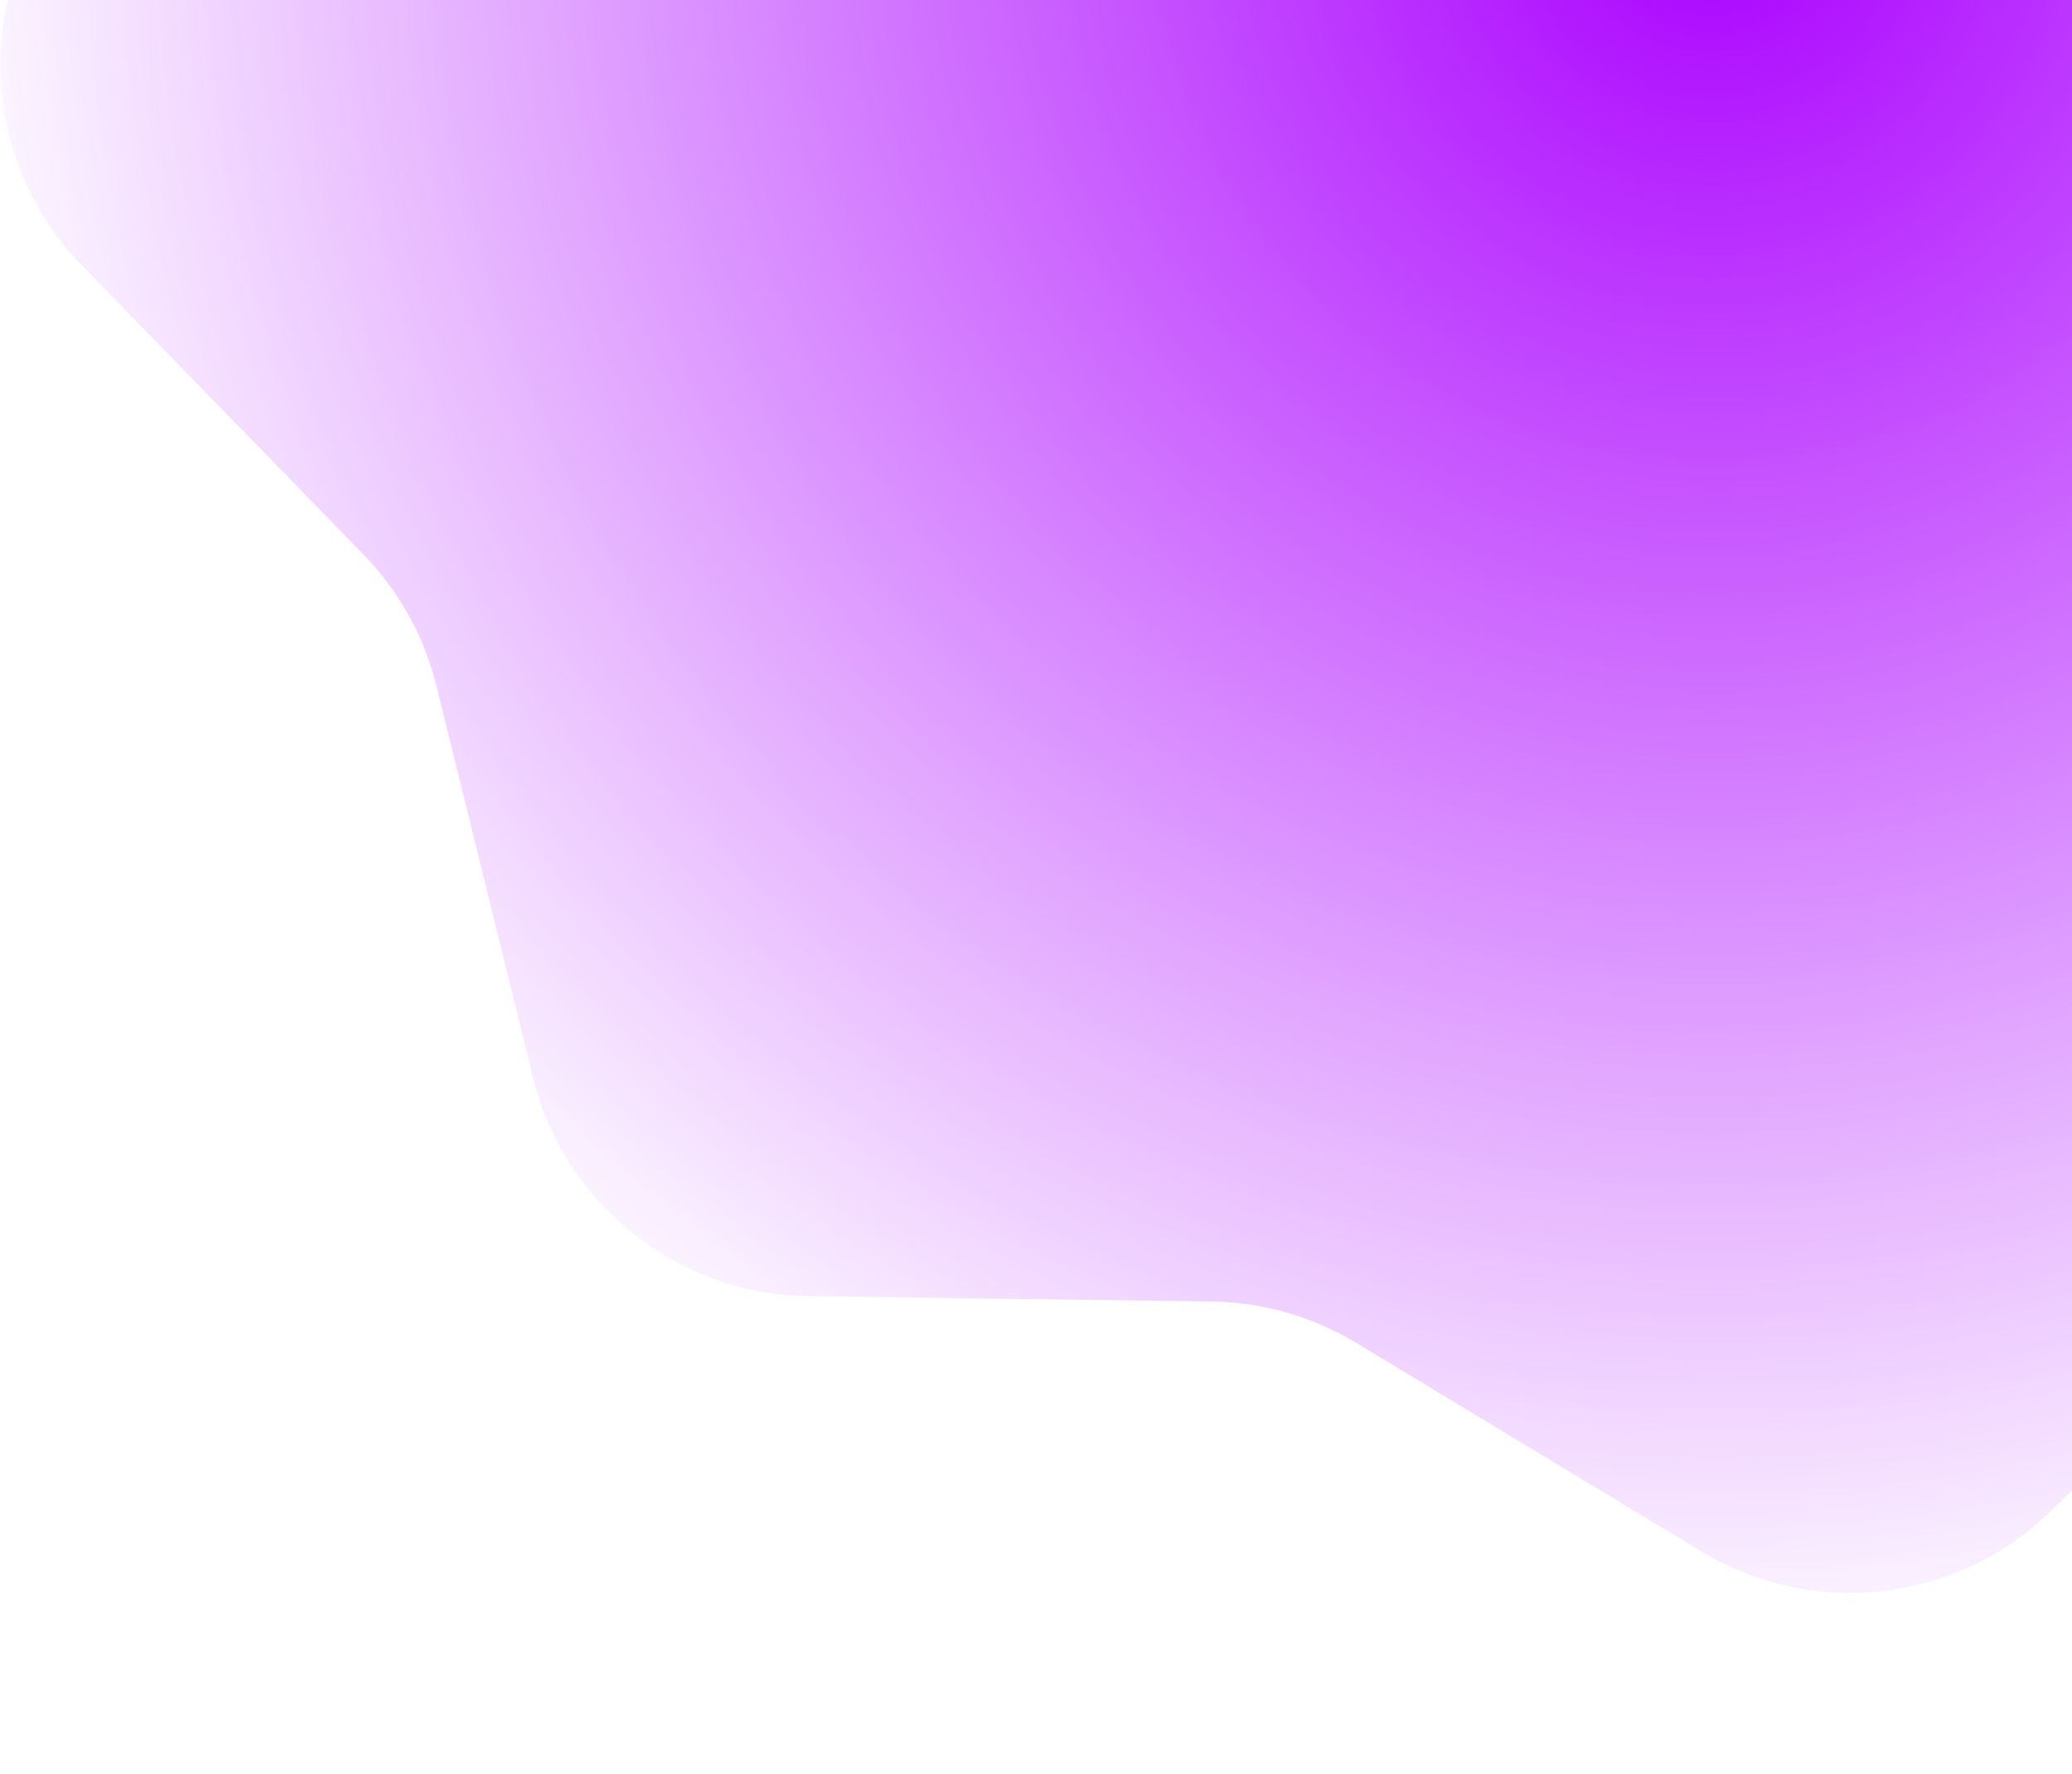
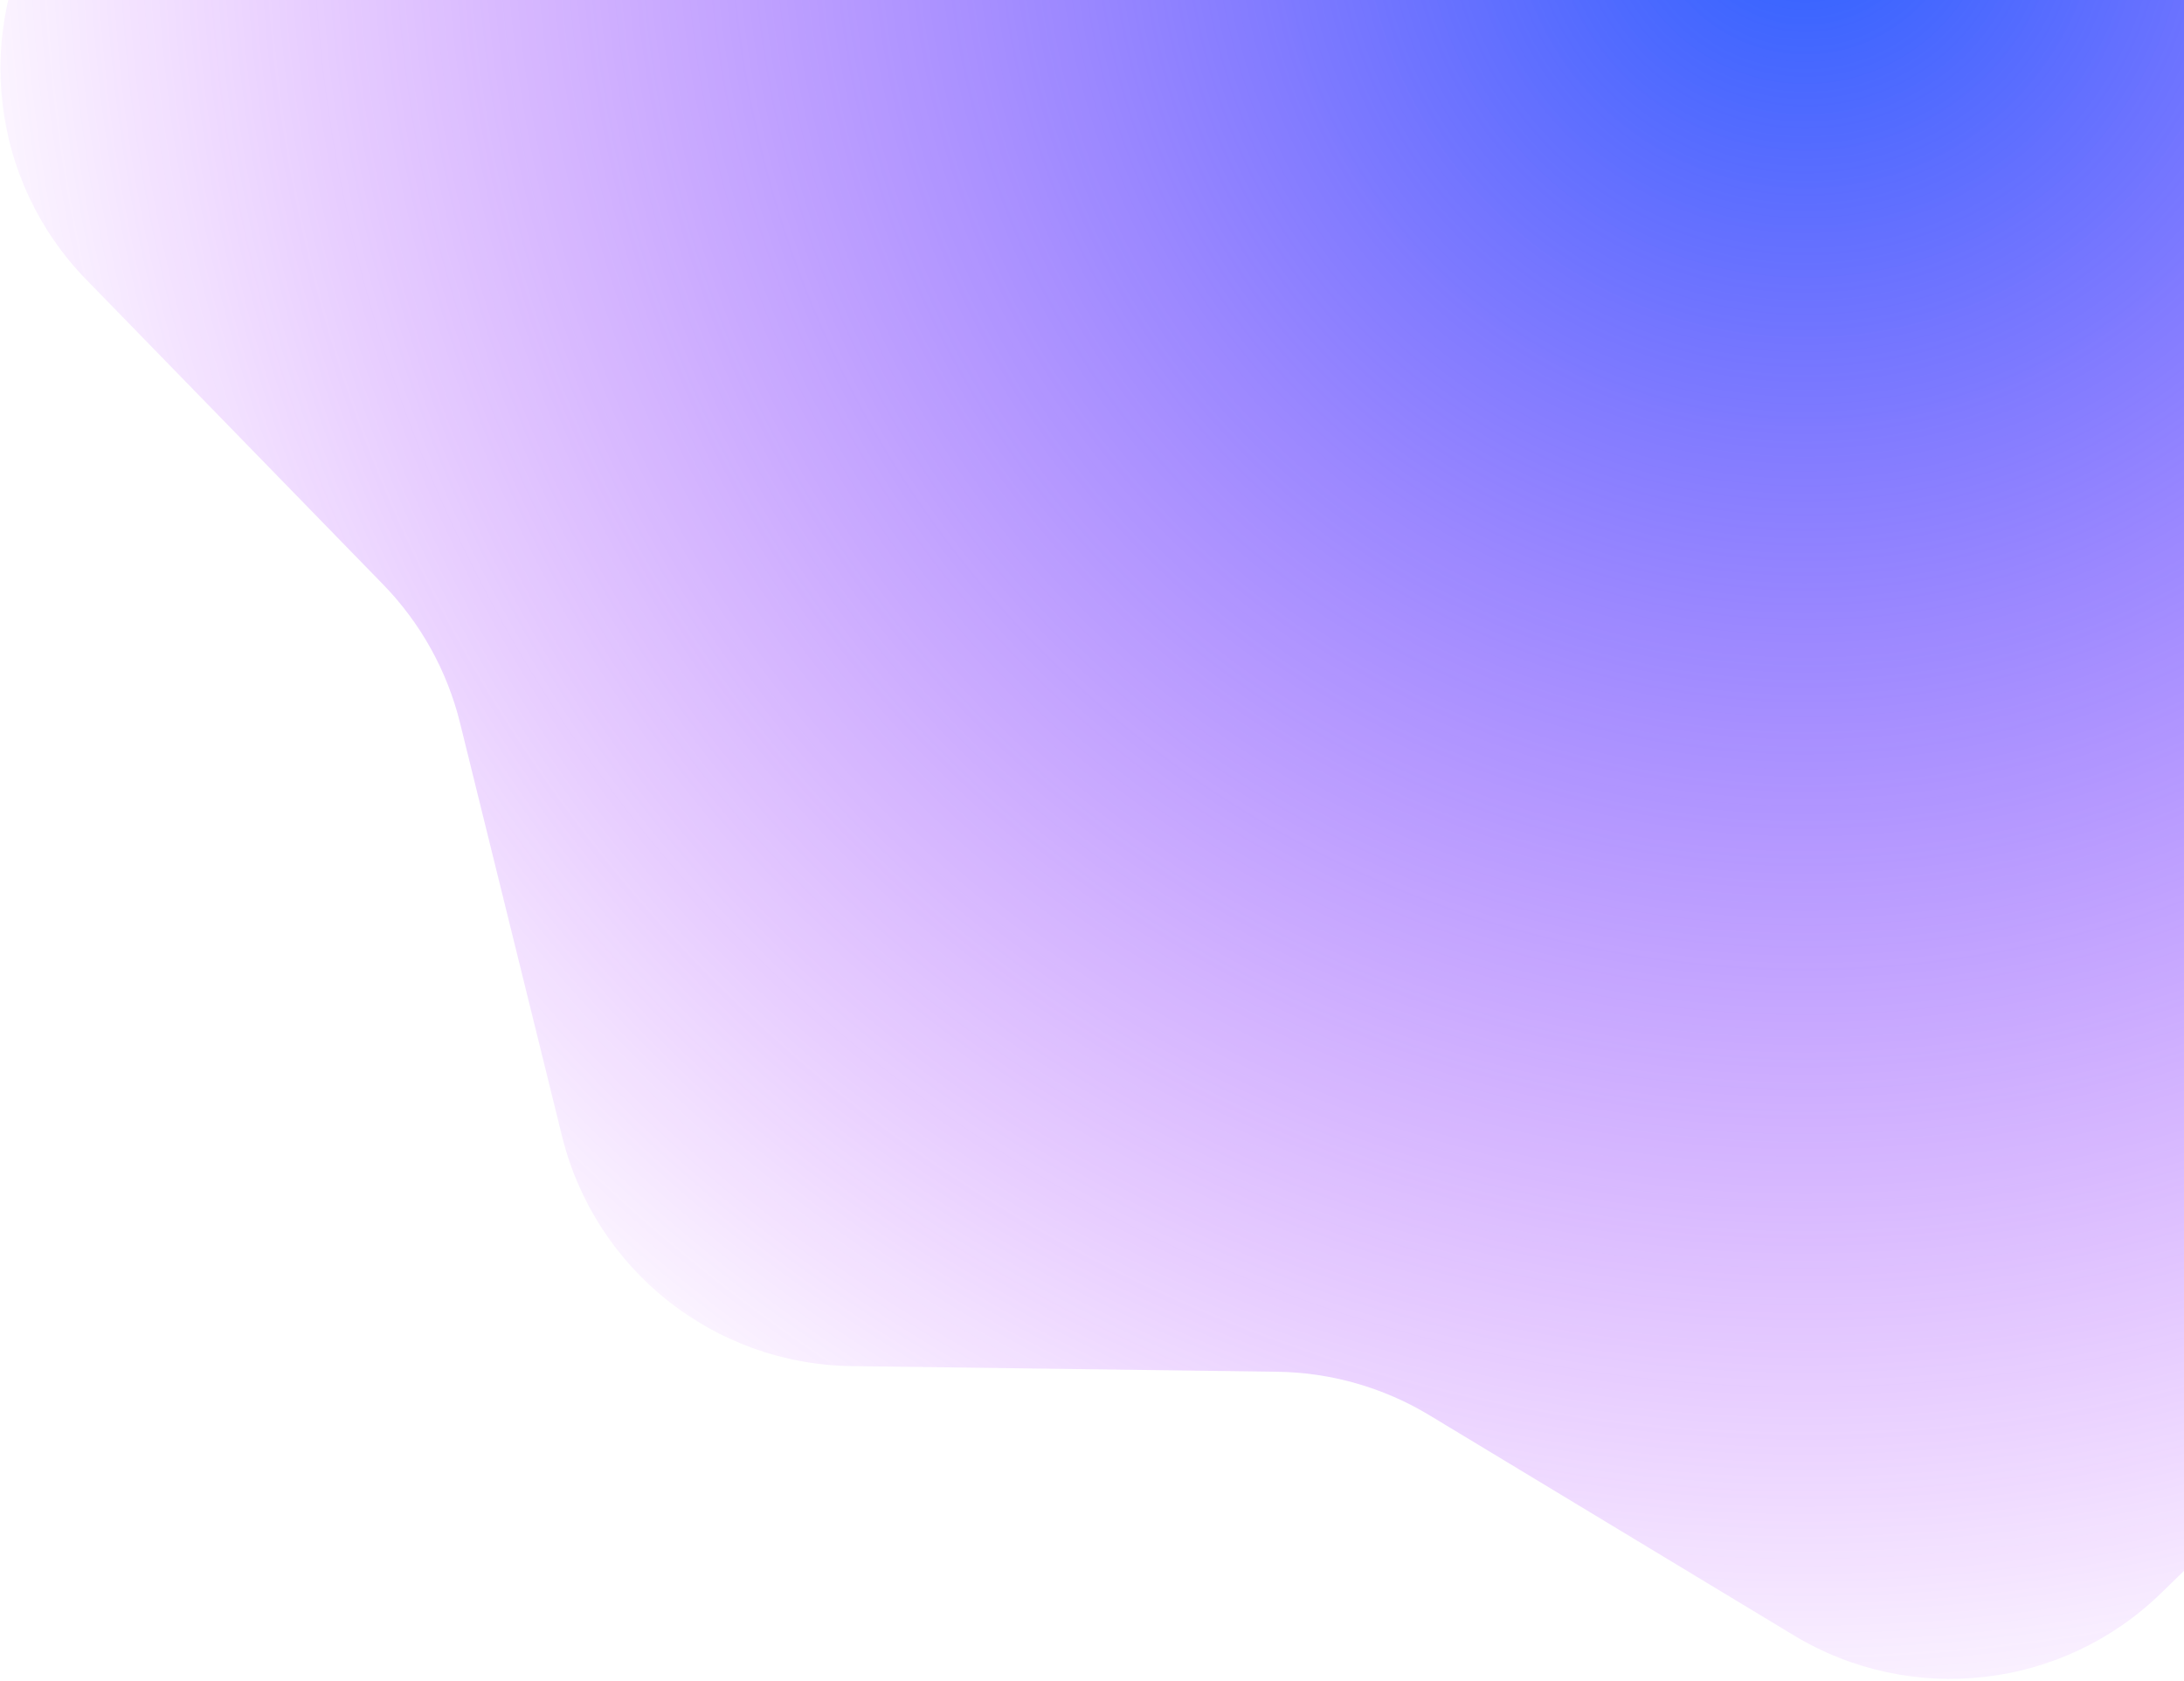
- <svg xmlns="http://www.w3.org/2000/svg" fill="none" height="612" viewBox="0 0 715 612" width="715">
-   <radialGradient id="a" cx="0" cy="0" gradientTransform="matrix(69.85767 607.9999 -607.9999 69.85767 582.857 -33.1429)" gradientUnits="userSpaceOnUse" r="1">
-     <stop offset="0" stop-color="#a0f" />
-     <stop offset="1" stop-color="#a0f" stop-opacity="0" />
-   </radialGradient>
-   <clipPath id="b">
-     <path d="m0 0h715v612h-715z" />
-   </clipPath>
-   <g clip-path="url(#b)">
-     <path d="m458.209-587.784c32.273-31.43 81.696-37.108 120.256-13.817l119.257 72.033c15.063 9.099 32.279 14.017 49.874 14.25l139.312 1.845c45.045.597 84.007 31.528 94.804 75.264l33.388 135.263c4.22 17.084 12.92 32.736 25.19 45.342l97.21 99.813c31.43 32.273 37.11 81.696 13.82 120.256l-72.04 119.257c-9.1 15.063-14.02 32.279-14.25 49.875l-1.84 139.311c-.6 45.045-31.53 84.007-75.266 94.804l-135.263 33.392c-17.085 4.218-32.736 12.913-45.343 25.19l-99.813 97.204c-32.273 31.43-81.695 37.108-120.256 13.817l-119.257-72.033c-15.063-9.098-32.278-14.017-49.874-14.25l-139.312-1.845c-45.044-.596-84.007-31.528-94.804-75.263l-33.392-135.263c-4.218-17.085-12.913-32.736-25.19-45.343l-97.204-99.813c-31.429-32.273-37.108-81.695-13.817-120.256l72.033-119.257c9.098-15.063 14.017-32.278 14.25-49.874l1.845-139.312c.597-45.044 31.528-84.007 75.264-94.804l135.263-33.392c17.084-4.218 32.736-12.913 45.342-25.19z" fill="url(#a)" />
-   </g>
+ <svg xmlns="http://www.w3.org/2000/svg" width="715" height="550" viewBox="0 0 715 550" fill="none">
+   <path d="M458.209 -587.784C490.482 -619.214 539.905 -624.892 578.465 -601.601L697.722 -529.568C712.785 -520.469 730.001 -515.551 747.596 -515.318L886.908 -513.473C931.953 -512.876 970.915 -481.945 981.712 -438.209L1015.1 -302.946C1019.32 -285.862 1028.02 -270.21 1040.29 -257.604L1137.5 -157.791C1168.93 -125.518 1174.61 -76.095 1151.32 -37.535L1079.28 81.722C1070.18 96.785 1065.26 114.001 1065.03 131.597L1063.19 270.908C1062.59 315.953 1031.66 354.915 987.924 365.712L852.661 399.104C835.576 403.322 819.925 412.017 807.318 424.294L707.505 521.498C675.232 552.928 625.81 558.606 587.249 535.315L467.992 463.282C452.929 454.184 435.714 449.265 418.118 449.032L278.806 447.187C233.762 446.591 194.799 415.659 184.002 371.924L150.61 236.661C146.392 219.576 137.697 203.925 125.42 191.318L28.216 91.505C-3.214 59.232 -8.892 9.81 14.399 -28.75L86.432 -148.008C95.531 -163.071 100.449 -180.286 100.682 -197.882L102.527 -337.194C103.124 -382.238 134.055 -421.201 177.791 -431.998L313.054 -465.39C330.138 -469.608 345.79 -478.303 358.396 -490.58L458.209 -587.784Z" fill="url(#paint0_radial_568_91)" />
+   <defs>
+     <radialGradient id="paint0_radial_568_91" cx="0" cy="0" r="1" gradientUnits="userSpaceOnUse" gradientTransform="translate(582.857 -33.1429) rotate(83.4456) scale(612)">
+       <stop stop-color="#2962FF" />
+       <stop offset="1" stop-color="#AA00FF" stop-opacity="0" />
+     </radialGradient>
+   </defs>
</svg>
